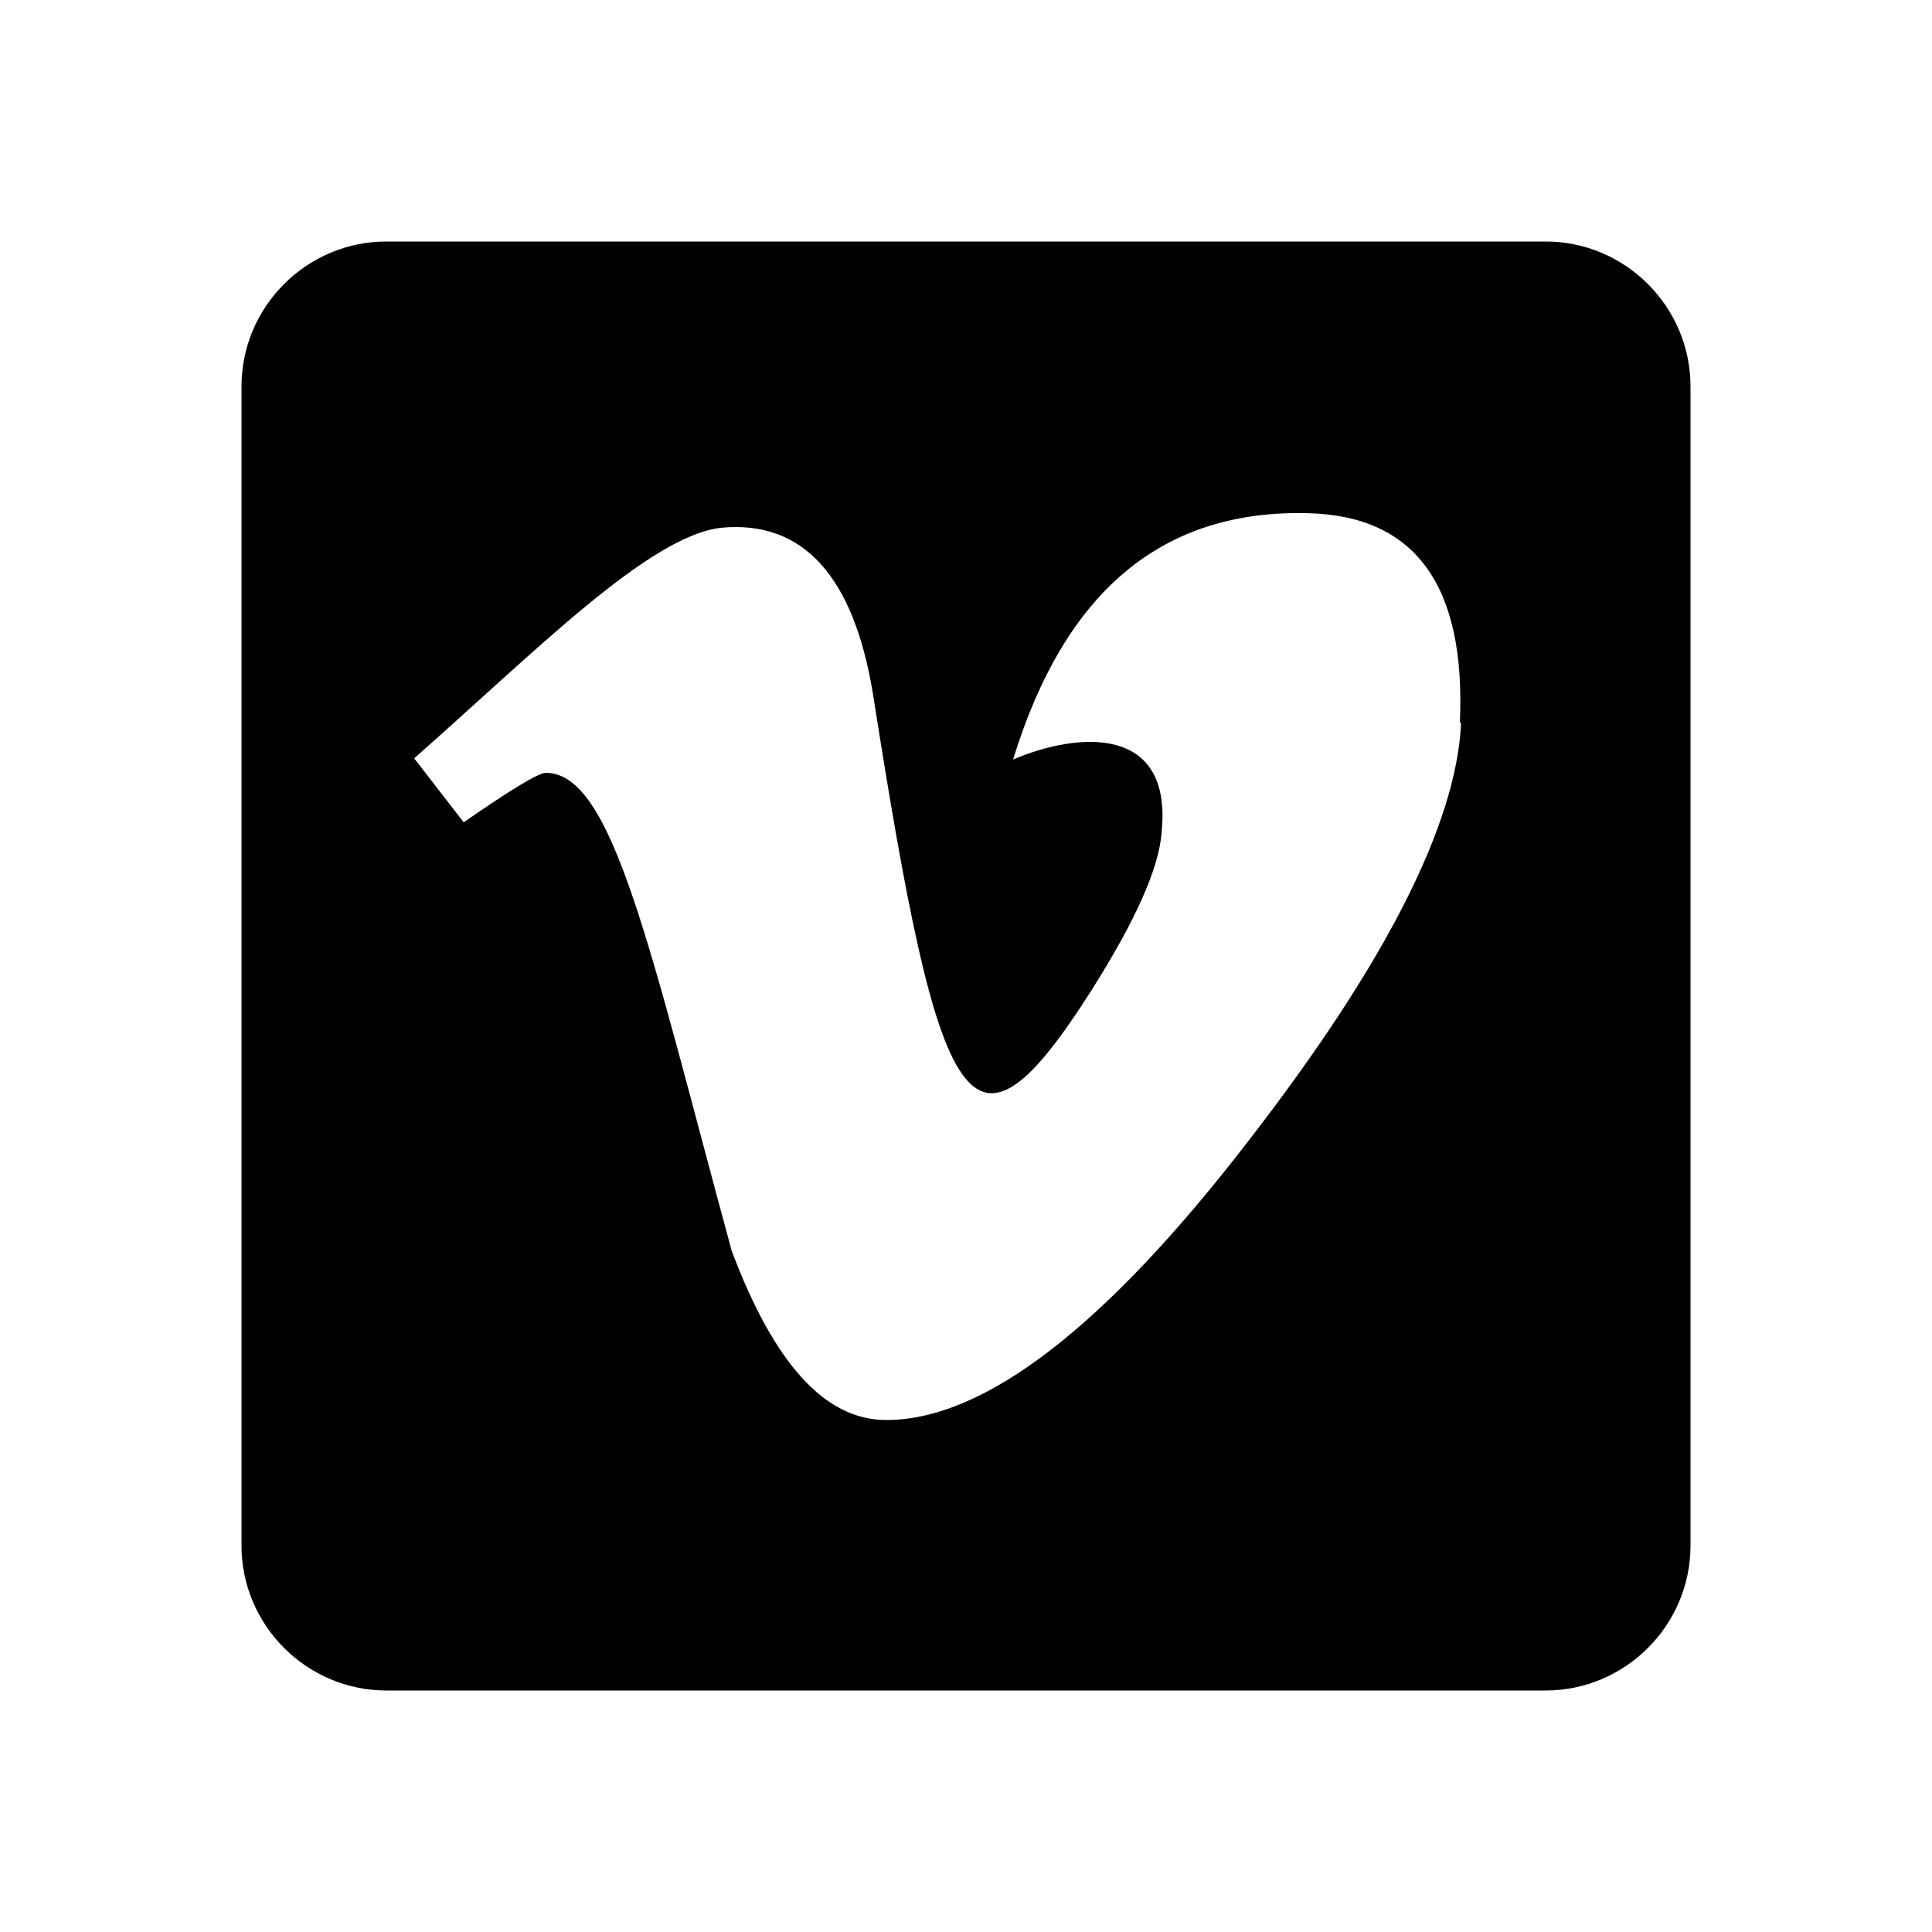
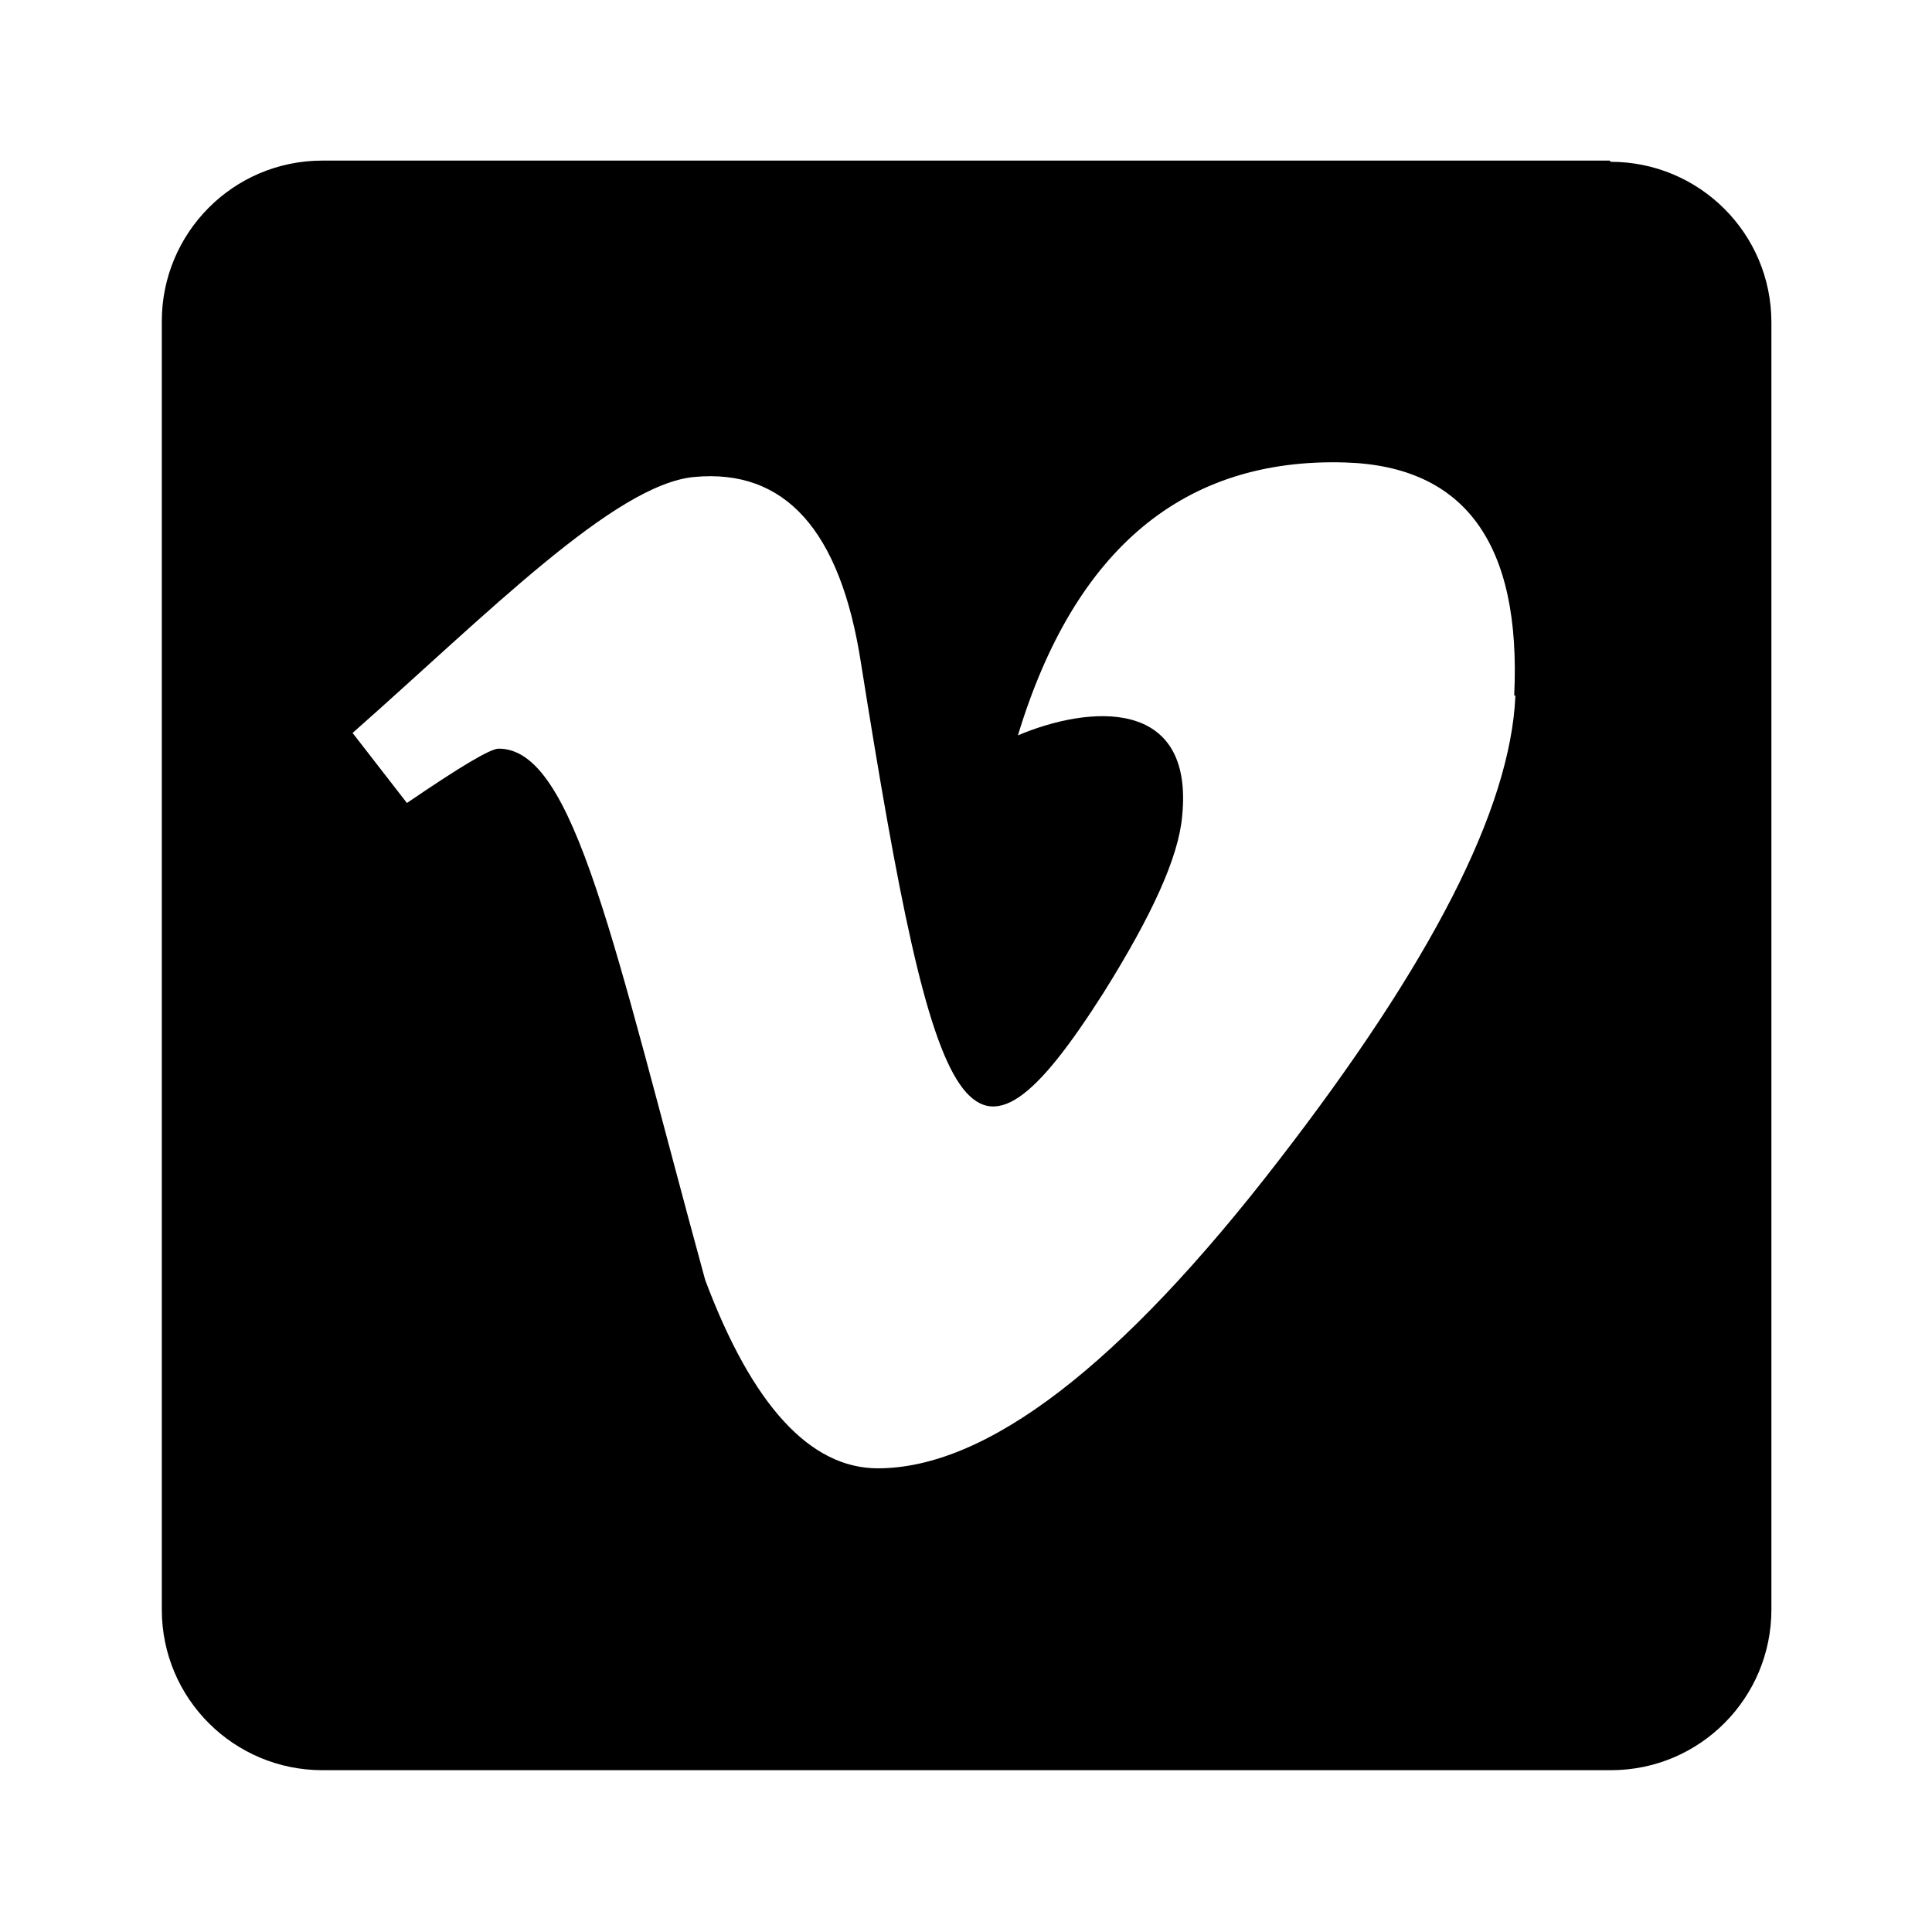
<svg xmlns="http://www.w3.org/2000/svg" width="16" height="16" viewBox="0 0 16 16" fill="currentColor">
-   <path d="M12.8,2L3.2,2C2.54,2 2,2.54 2,3.2L2,12.8C2,13.46 2.54,14 3.2,14L12.8,14C13.46,14 14,13.46 14,12.8L14,3.2C14,2.54 13.46,2 12.8,2ZM12.1,5.99C12.06,6.83 11.47,7.99 10.33,9.46C9.15,10.99 8.15,11.76 7.34,11.76C6.83,11.76 6.41,11.29 6.06,10.36C5.38,7.86 5.08,6.4 4.52,6.4C4.46,6.4 4.23,6.54 3.84,6.81L3.43,6.28C4.43,5.4 5.38,4.43 5.98,4.37C6.65,4.31 7.07,4.77 7.23,5.75C7.78,9.26 8.03,9.79 9.04,8.2C9.4,7.63 9.6,7.19 9.62,6.89C9.71,6 8.93,6.06 8.39,6.29C8.82,4.89 9.63,4.22 10.83,4.25C11.72,4.27 12.14,4.85 12.09,5.98L12.1,5.99Z" />
+   <path d="M13.33,1.33L13.34,1.34C14.07,1.34 14.67,1.93 14.67,2.67L14.67,13.33C14.67,14.06 14.08,14.66 13.34,14.66L2.67,14.66C1.94,14.66 1.34,14.07 1.34,13.33L1.34,2.66C1.34,1.93 1.93,1.33 2.67,1.33L13.33,1.33ZM12.55,5.76L12.54,5.76C12.6,4.5 12.13,3.86 11.14,3.83C9.81,3.79 8.9,4.54 8.43,6.09C9.02,5.84 9.89,5.77 9.79,6.76C9.76,7.1 9.54,7.58 9.14,8.22C8.02,9.98 7.75,9.39 7.13,5.49C6.96,4.39 6.5,3.88 5.75,3.95C5.09,4.01 4.03,5.09 2.92,6.07L3.37,6.65C3.81,6.35 4.06,6.2 4.13,6.2C4.76,6.2 5.08,7.82 5.84,10.6C6.23,11.64 6.71,12.16 7.27,12.16C8.17,12.16 9.28,11.31 10.59,9.61C11.85,7.98 12.51,6.7 12.55,5.76Z" />
</svg>
